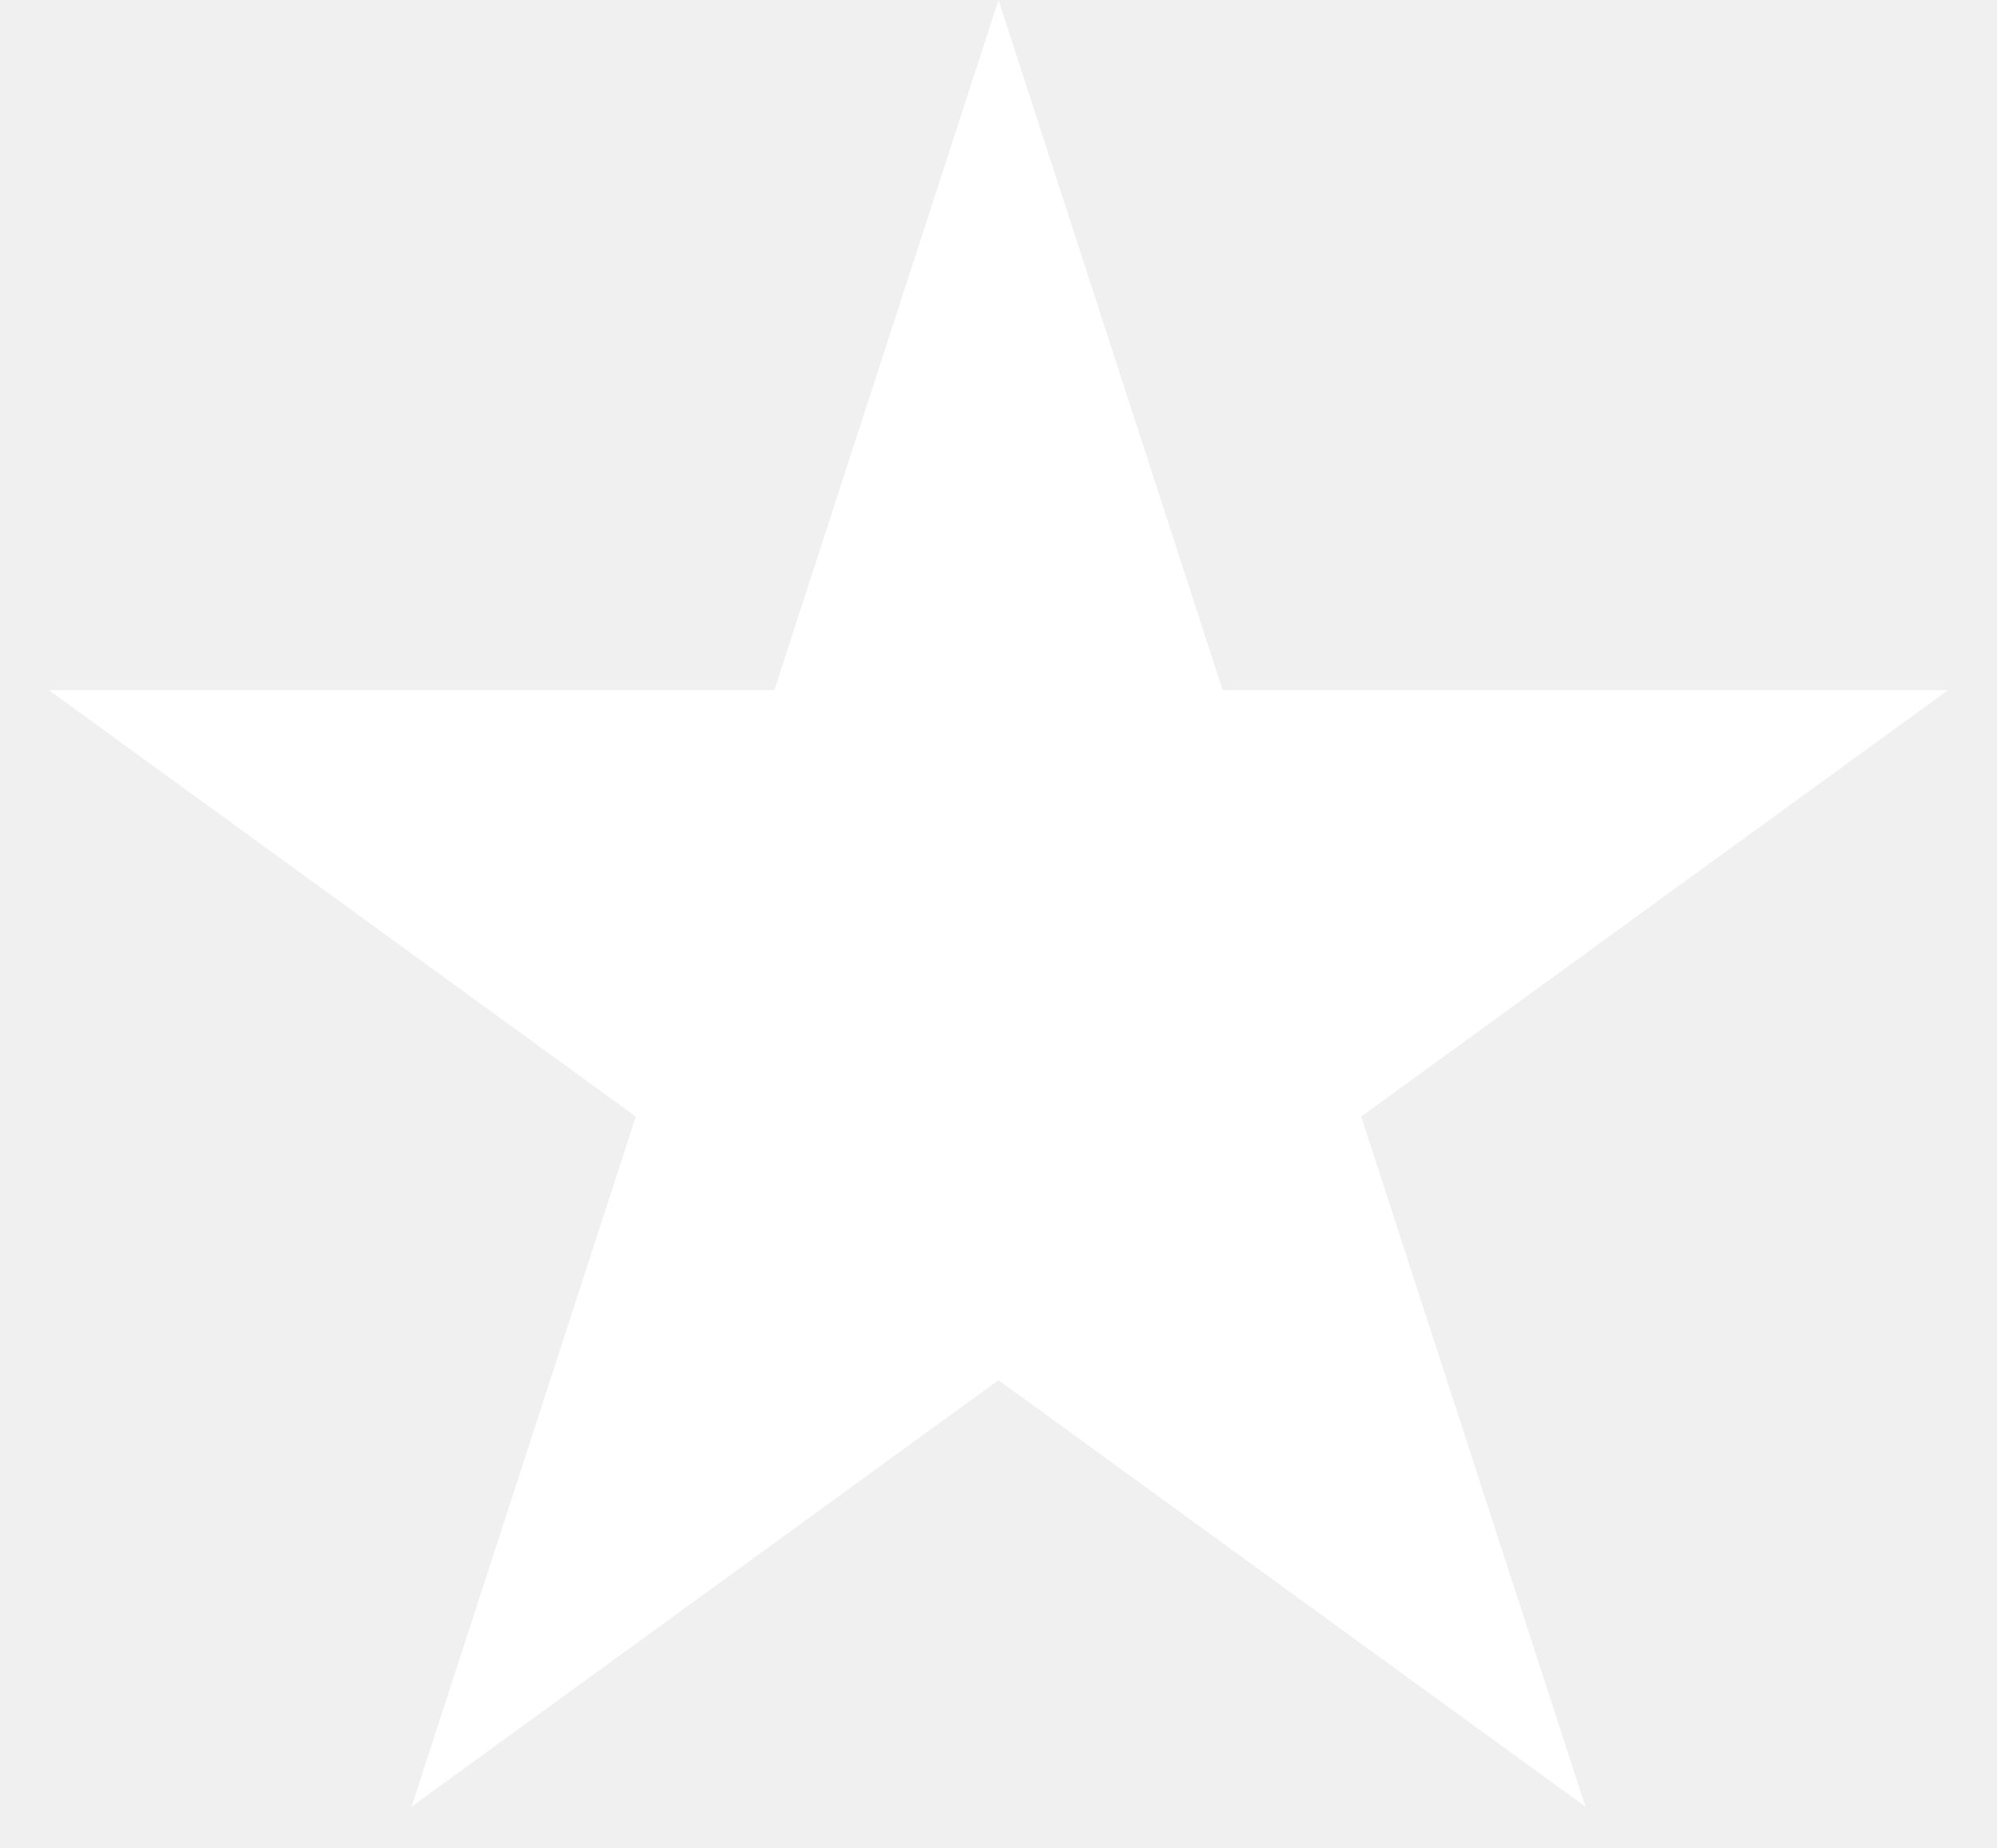
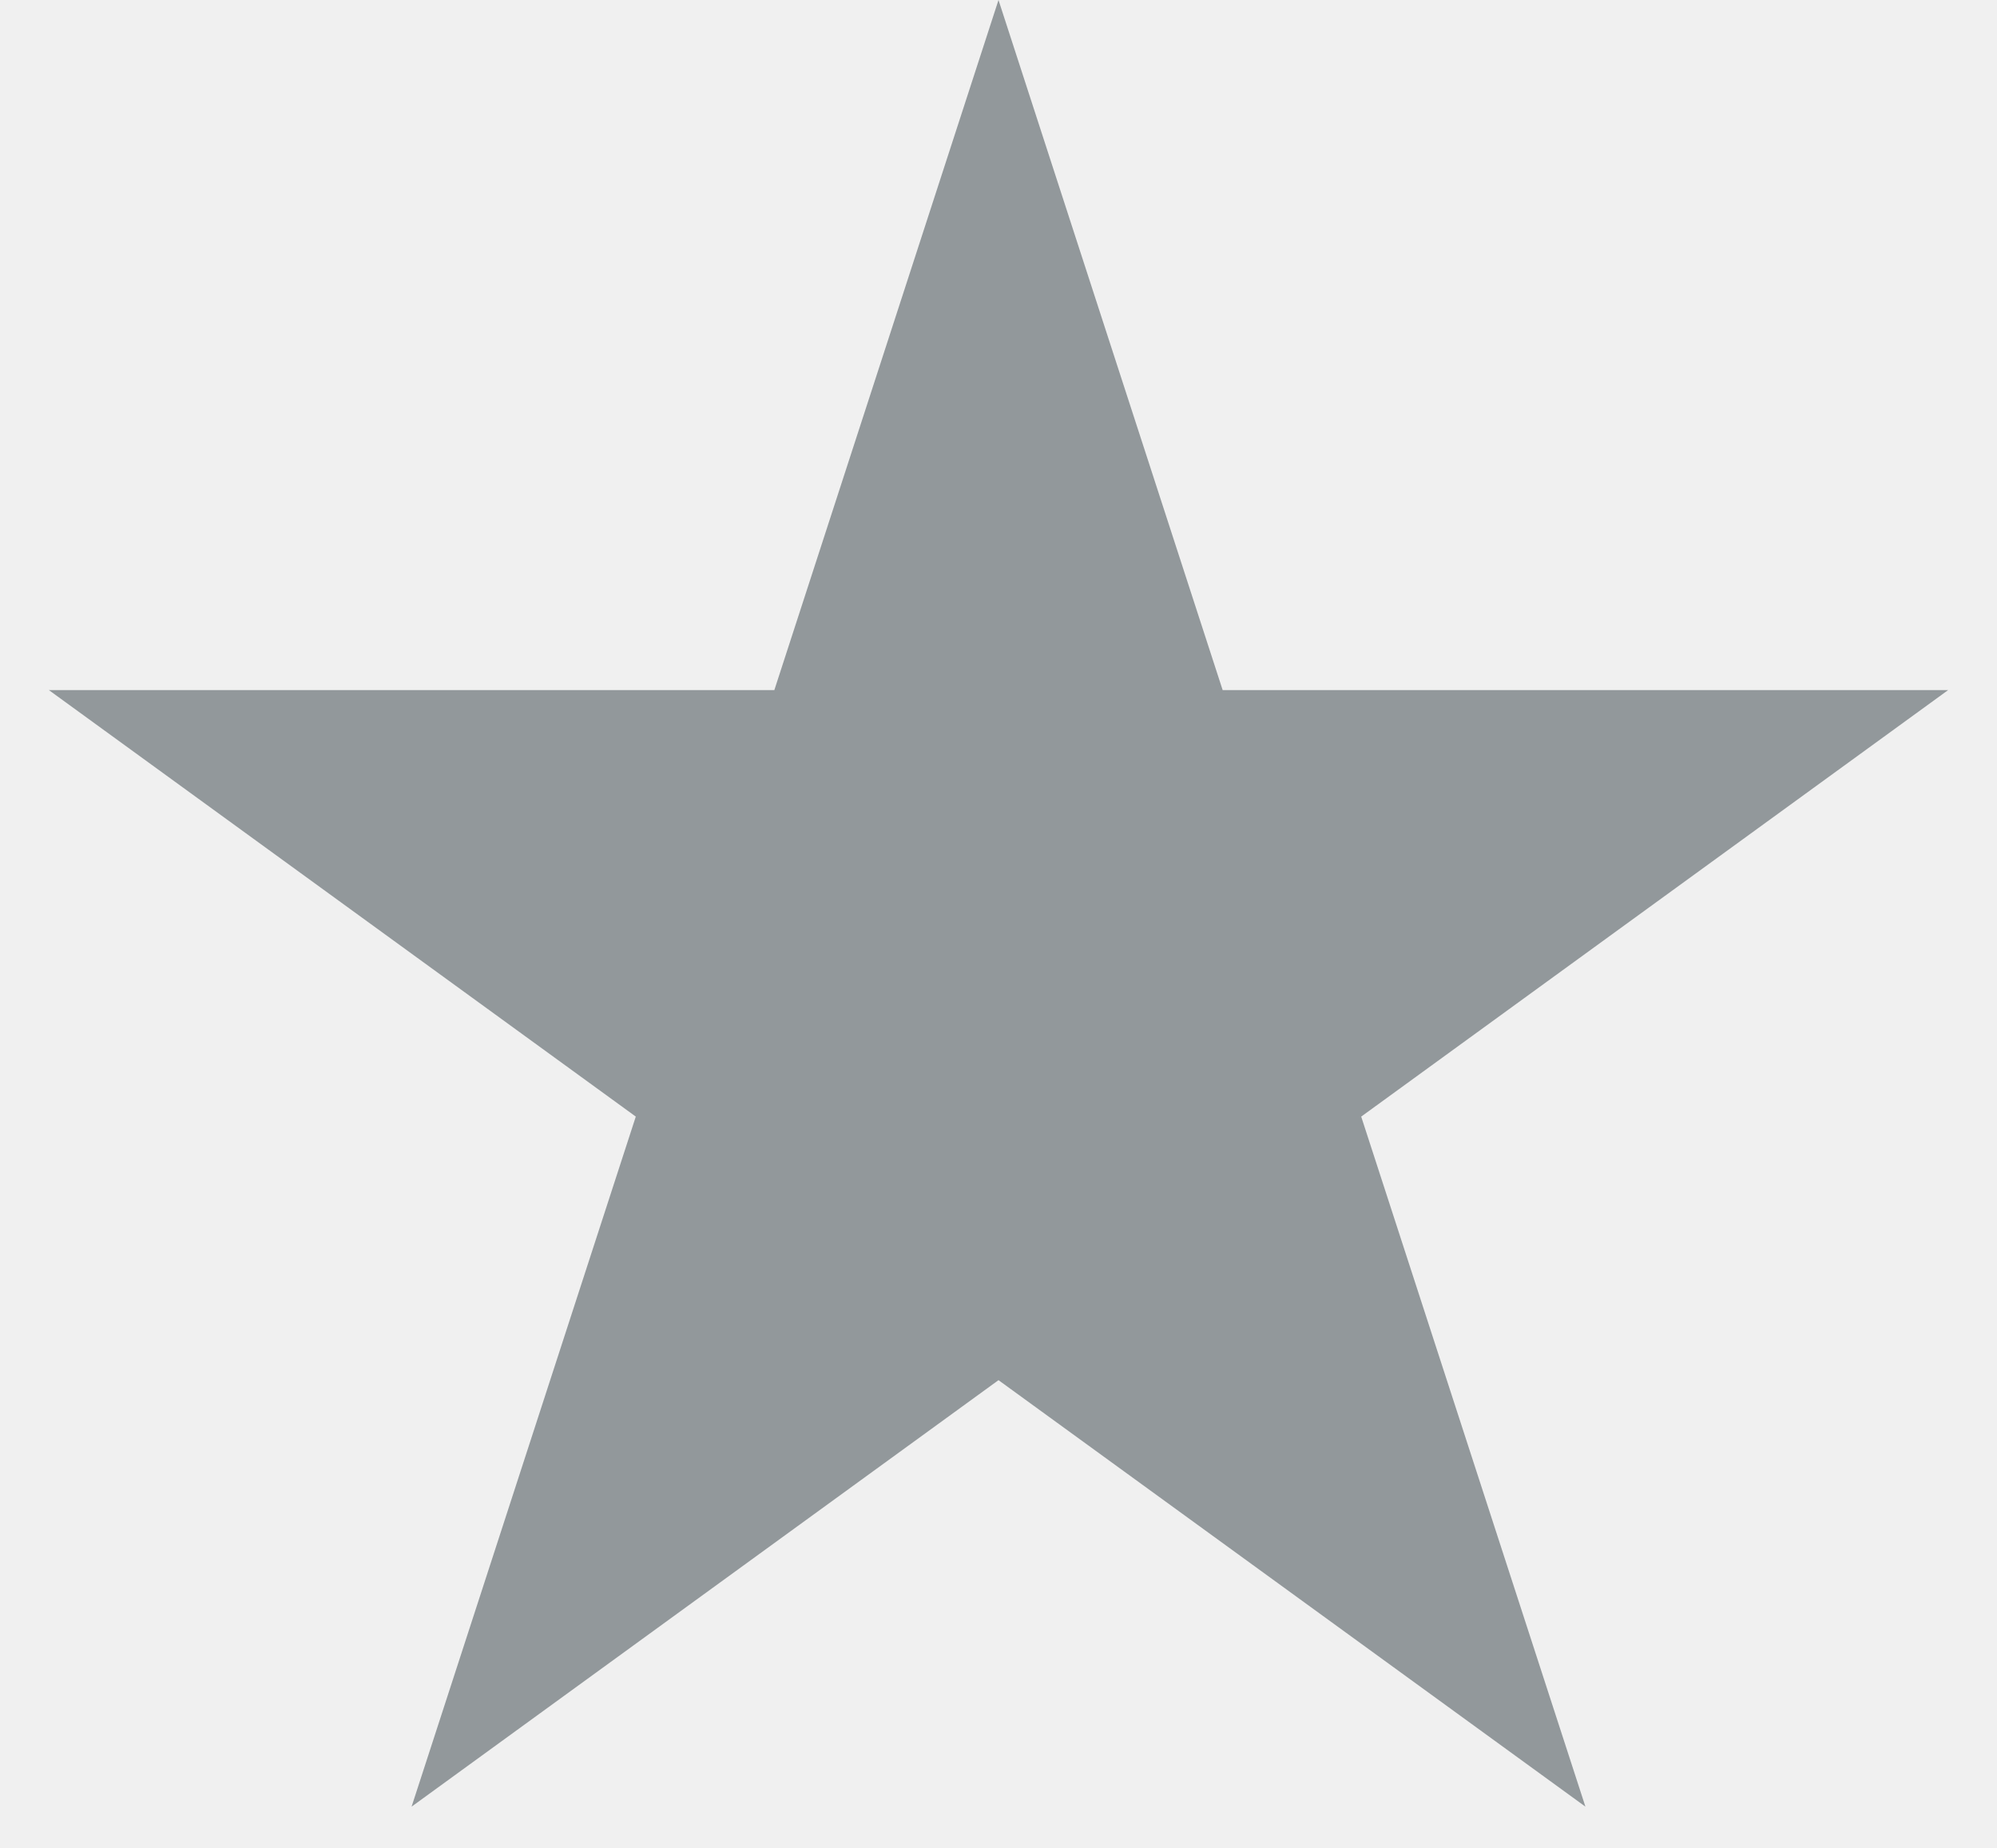
<svg xmlns="http://www.w3.org/2000/svg" width="40" height="37" viewBox="0 0 40 37" fill="none">
-   <path d="M20 0L24.49 13.82H39.021L27.265 22.361L31.756 36.18L20 27.639L8.244 36.18L12.735 22.361L0.979 13.82H15.51L20 0Z" fill="white" />
+   <path d="M20 0L24.49 13.82H39.021L27.265 22.361L31.756 36.18L20 27.639L8.244 36.18L12.735 22.361L0.979 13.82H15.51L20 0Z" fill="#92989B" />
</svg>
